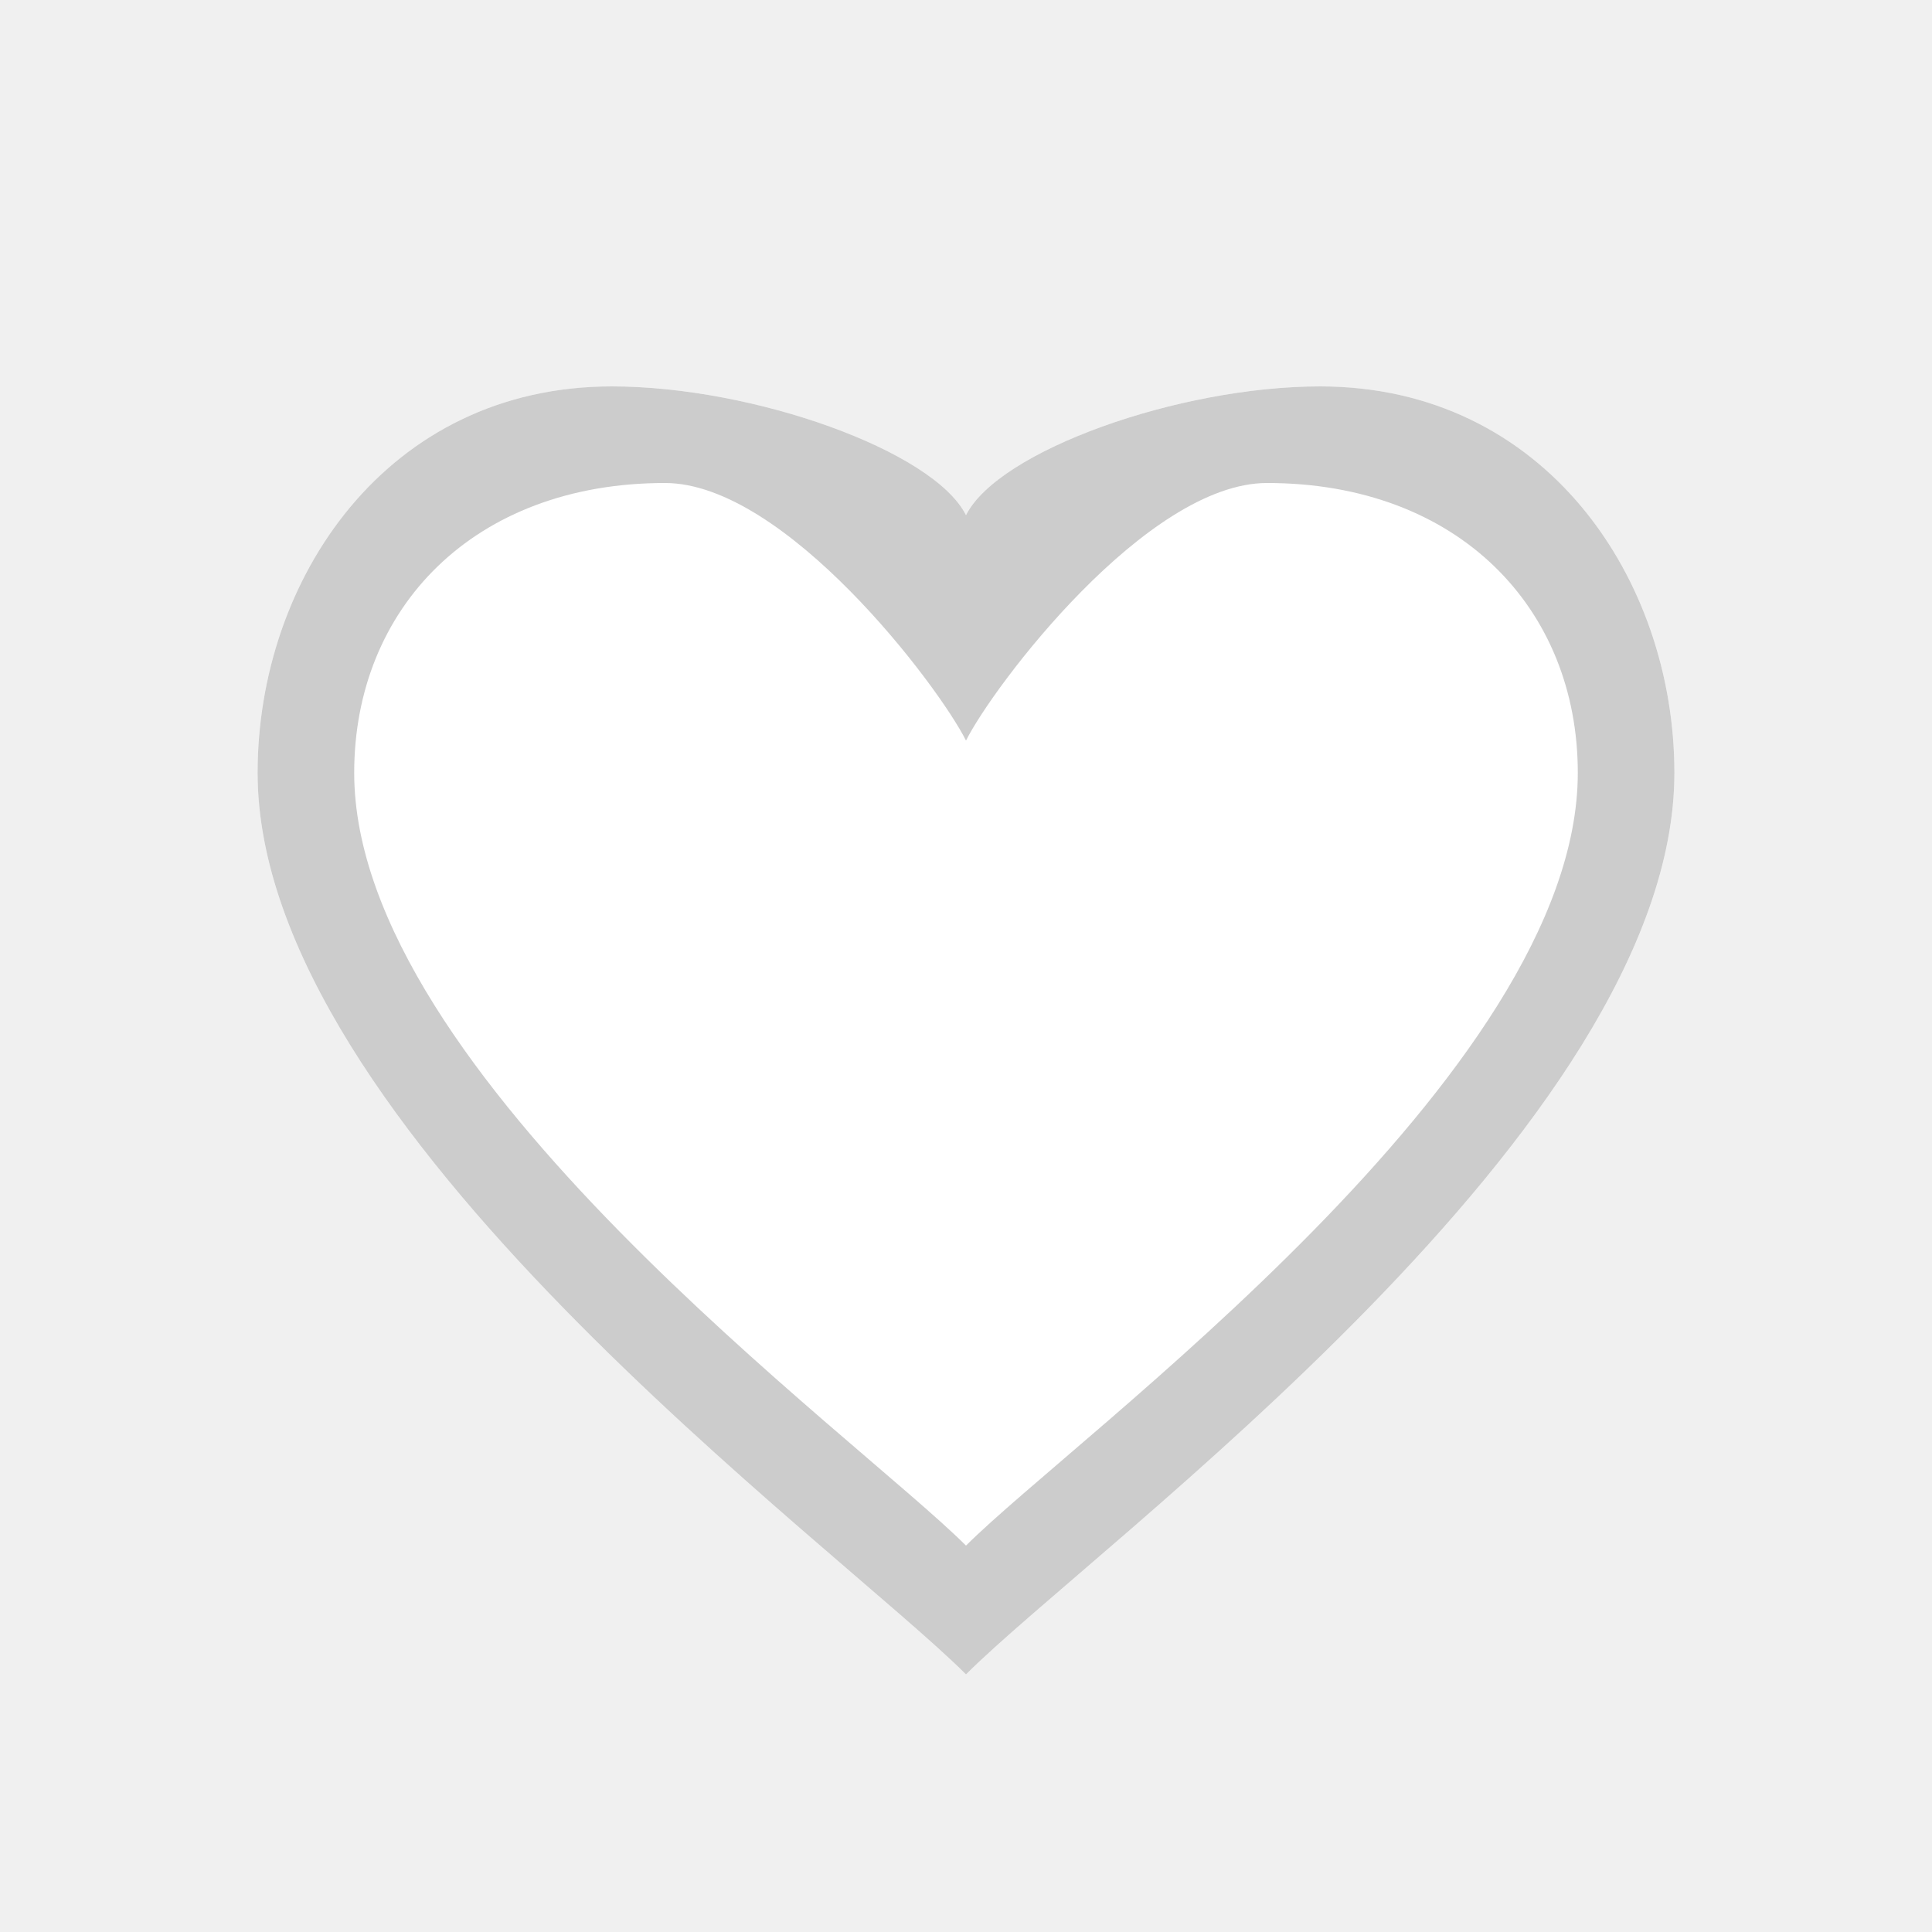
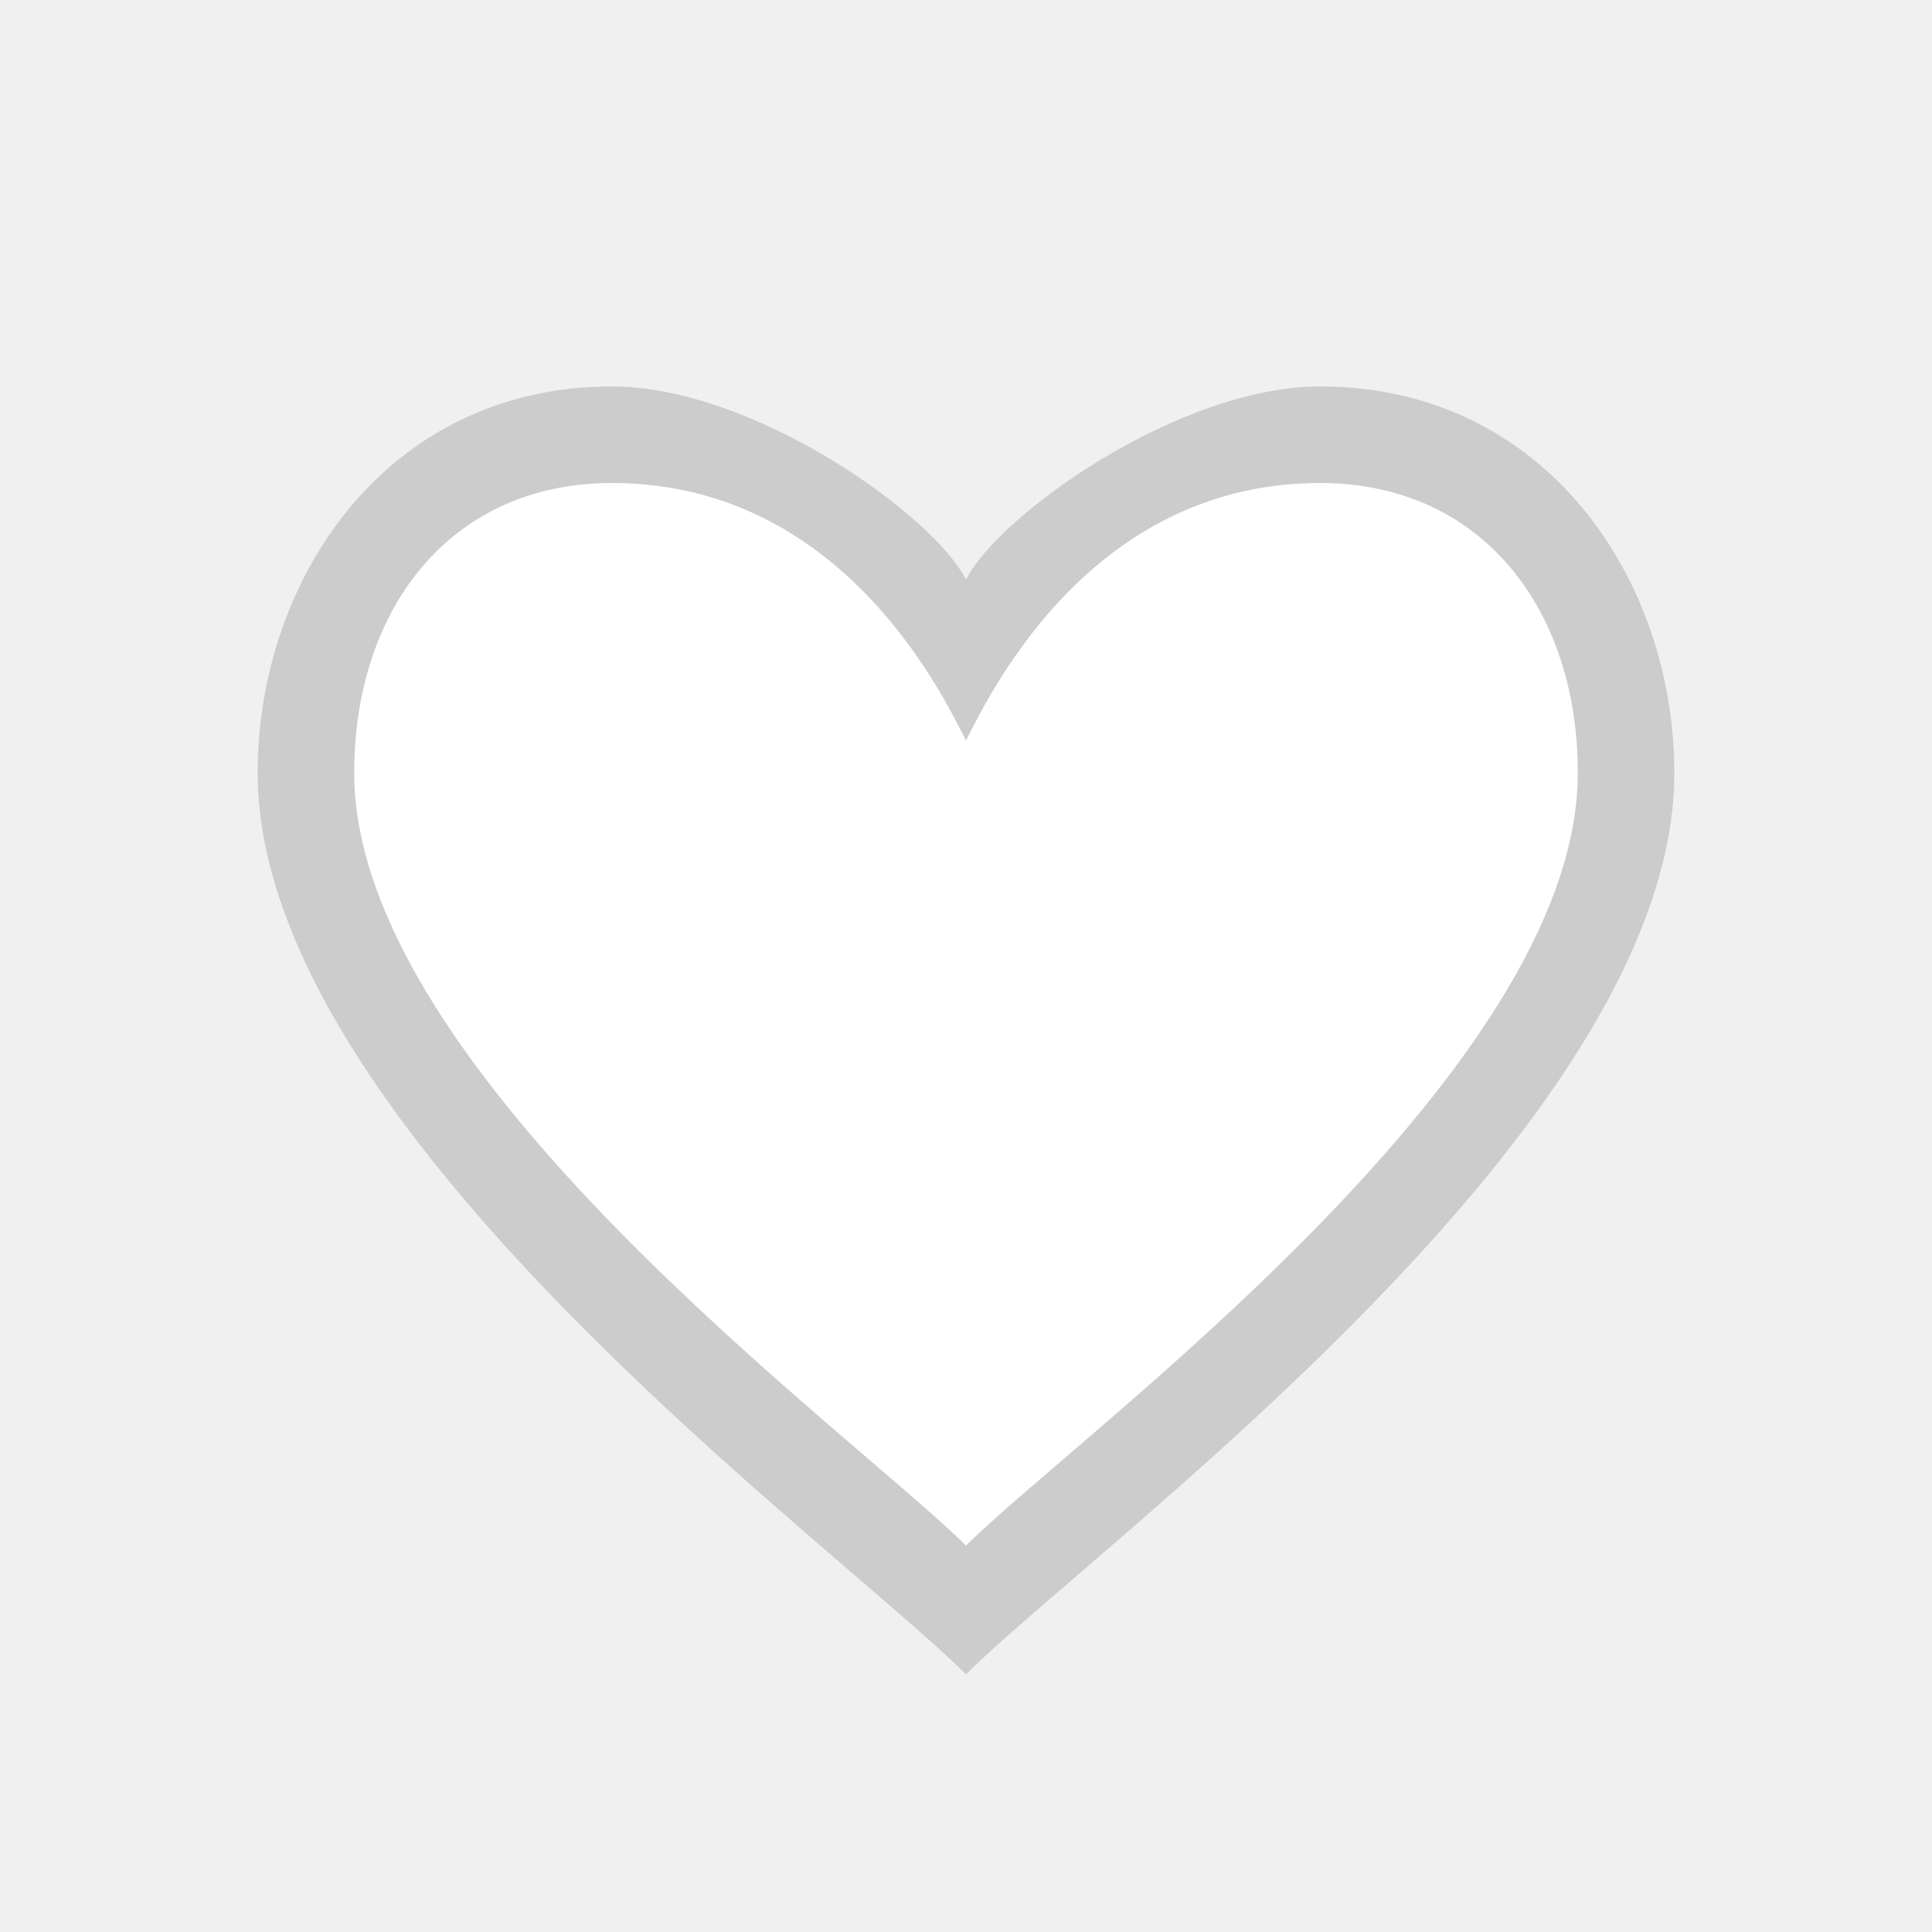
<svg xmlns="http://www.w3.org/2000/svg" xmlns:xlink="http://www.w3.org/1999/xlink" width="30px" height="30px" viewBox="0 0 30 30" version="1.1">
  <defs>
-     <path d="M11,20 C9,18 3.89953323e-16,11.5 0,6 C0,3 2,0 5.5,0 C7.7,0 10.5,1 11,2 C11.5,1 14.3,1.38777878e-16 16.5,0 C20,0 22,3 22,6 C22,11.5 13,18 11,20 Z" id="path-1" />
+     <path d="M11,20 C9,18 3.89953323e-16,11.5 0,6 C0,3 2,0 5.5,0 C7.7,0 10.5,2 11,3 C11.5,2 14.3,1.38777878e-16 16.5,0 C20,0 22,3 22,6 C22,11.5 13,18 11,20 Z" id="path-1" />
  </defs>
  <g id="Symbols" stroke="none" stroke-width="1" fill="none" fill-rule="evenodd">
    <g id="Icons-/-Heart-Outline">
      <g id="Group" transform="translate(4, 6)">
        <mask id="mask-2" fill="white">
          <use xlink:href="#path-1" />
        </mask>
        <use id="Combined-Shape" fill="#FFFFFF" xlink:href="#path-1" />
        <g id="UI/Color/Flat/CCCCCC" mask="url(#mask-2)" fill="#CCCCCC">
          <g transform="translate(-4, -6)" id="Base">
            <rect x="0" y="0" width="30" height="30" />
          </g>
        </g>
-         <path d="M11,18 C9.3,16.3 1.5,10.675 1.5,6 C1.5,3.45 3.35,1.5 6.325,1.5 C8.195,1.5 10.575,4.65 11,5.5 C11.425,4.65 13.805,1.5 15.675,1.5 C18.65,1.5 20.5,3.45 20.5,6 C20.5,10.675 12.7,16.3 11,18 Z" id="Mask-Copy" fill="#FFFFFF" />
+         <path d="M11,18 C9.3,16.3 1.5,10.675 1.5,6 C1.5,3.45 3,1.5 5.5,1.5 C9,1.5 10.575,4.65 11,5.5 C11.425,4.65 13,1.5 16.5,1.5 C19,1.5 20.5,3.45 20.5,6 C20.5,10.675 12.7,16.3 11,18 Z" id="Mask-Copy" fill="#FFFFFF" />
      </g>
    </g>
  </g>
</svg>
